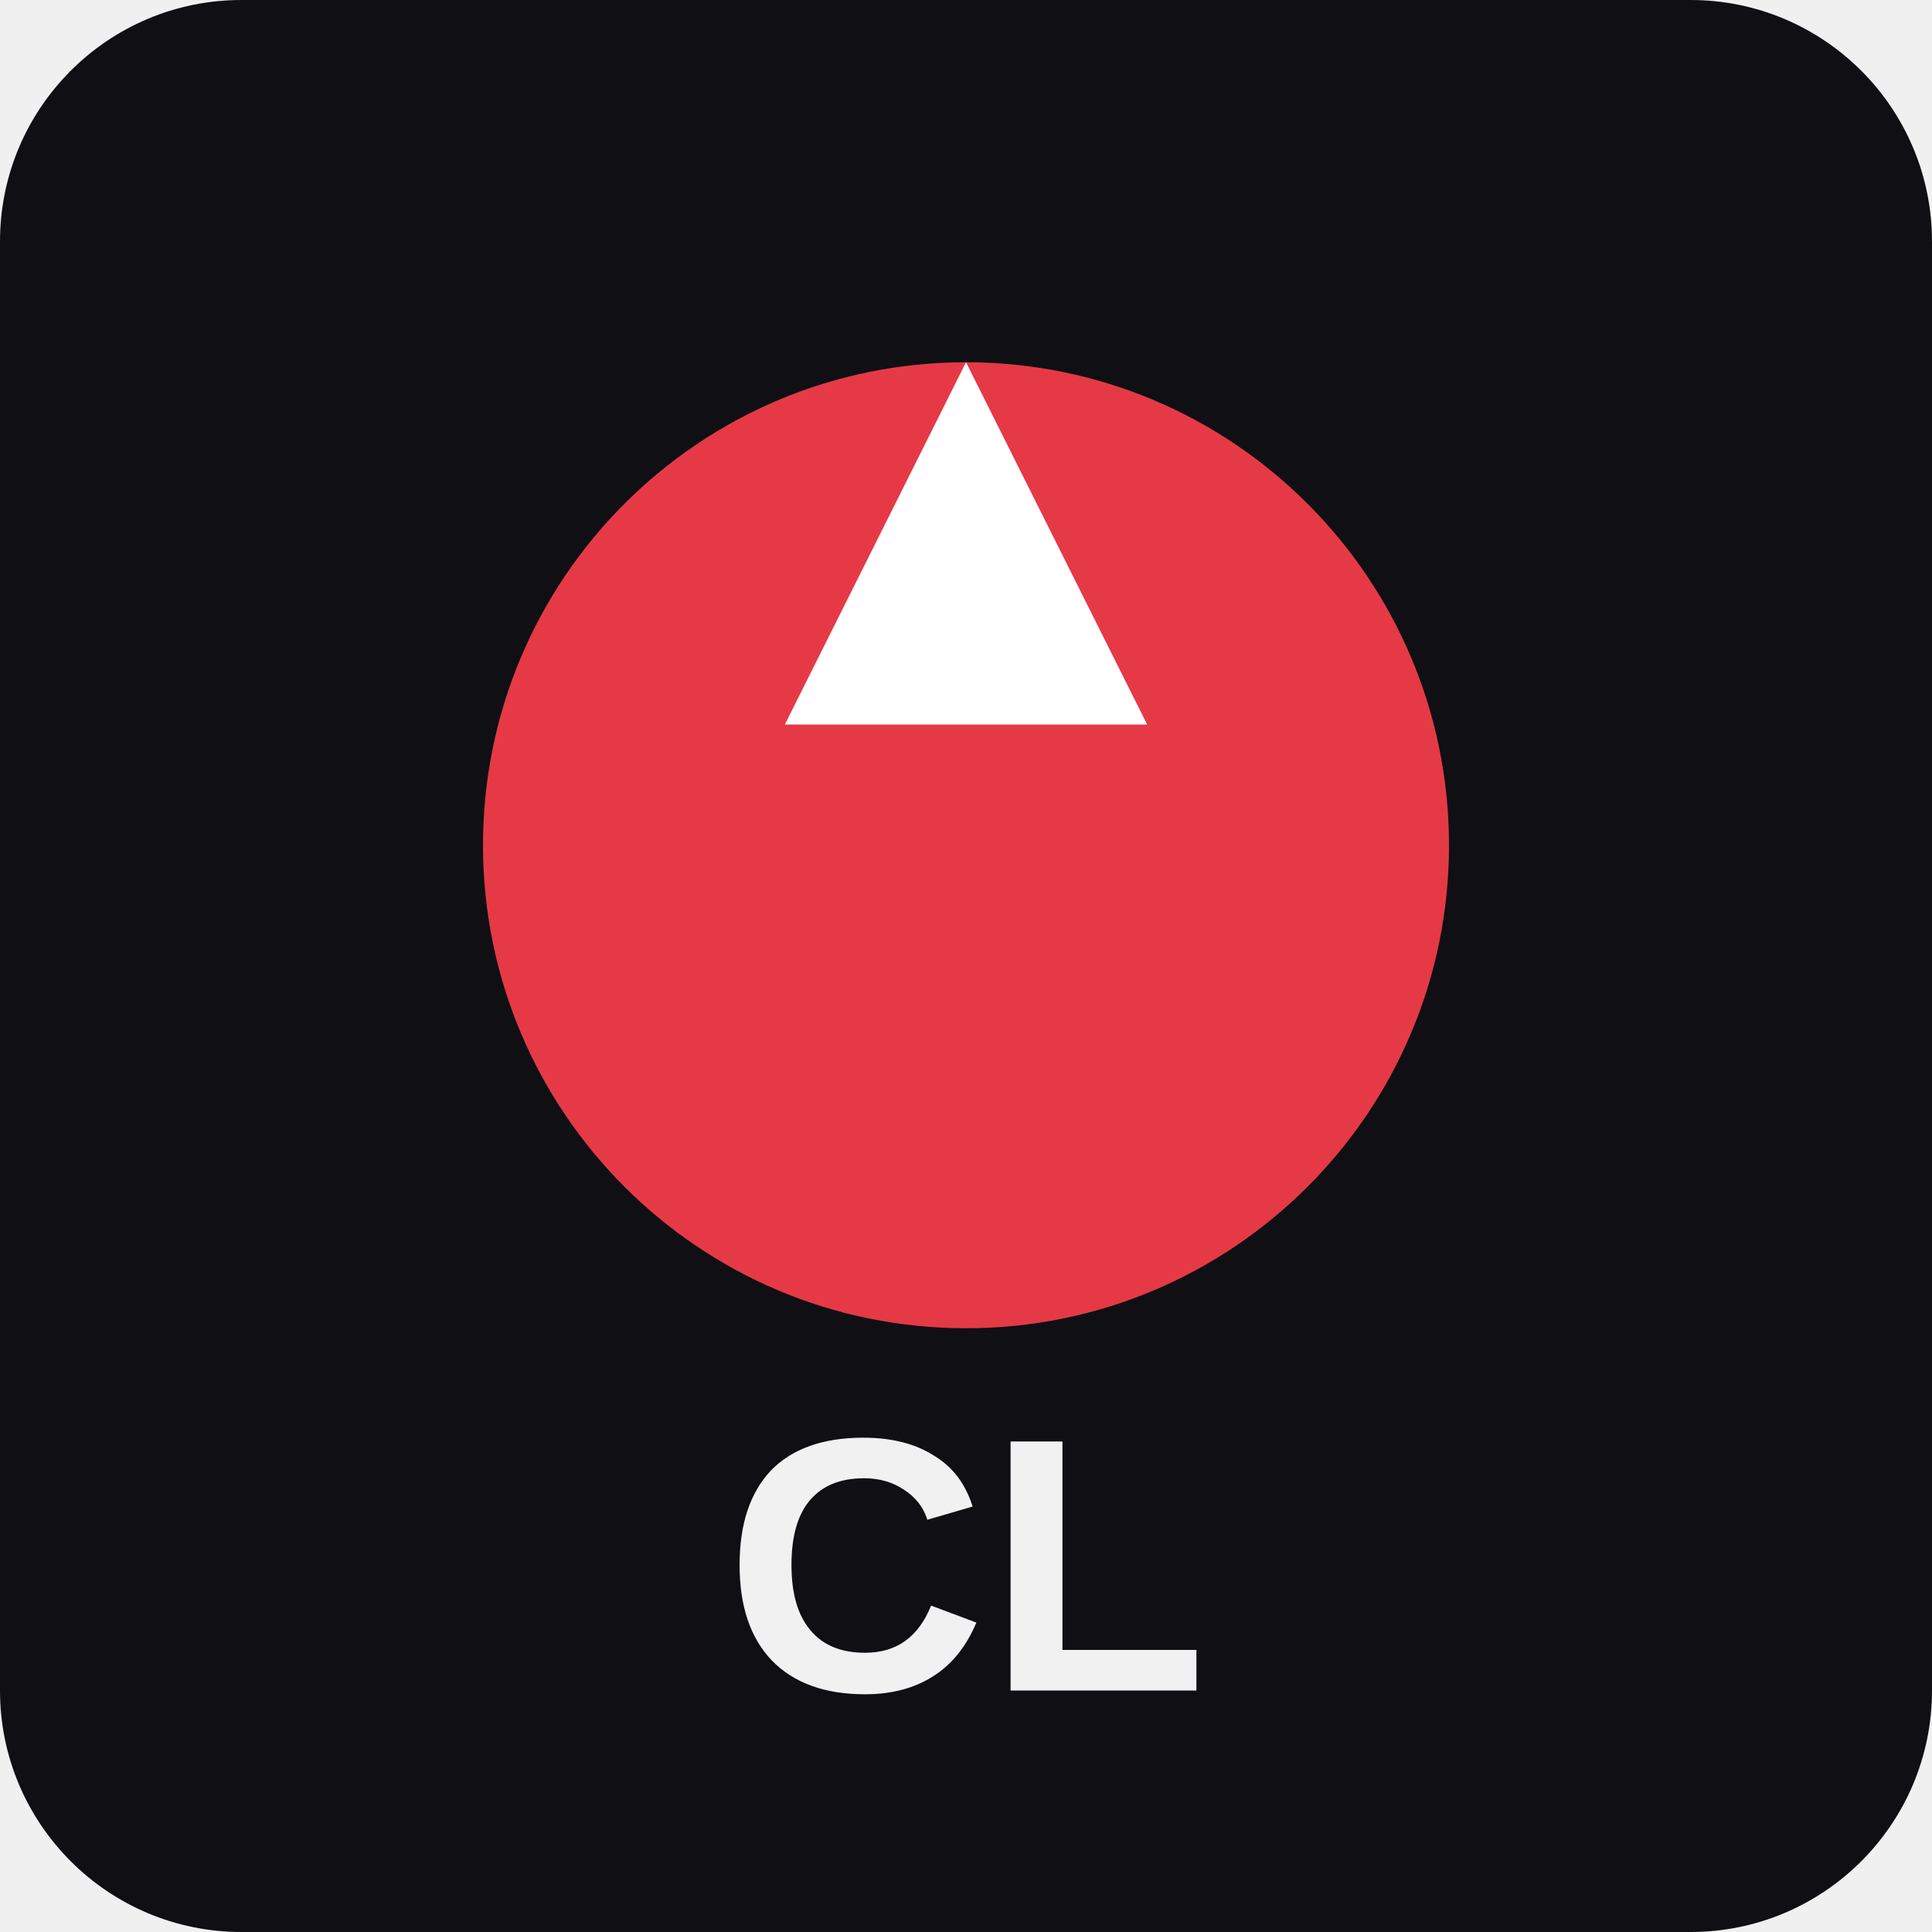
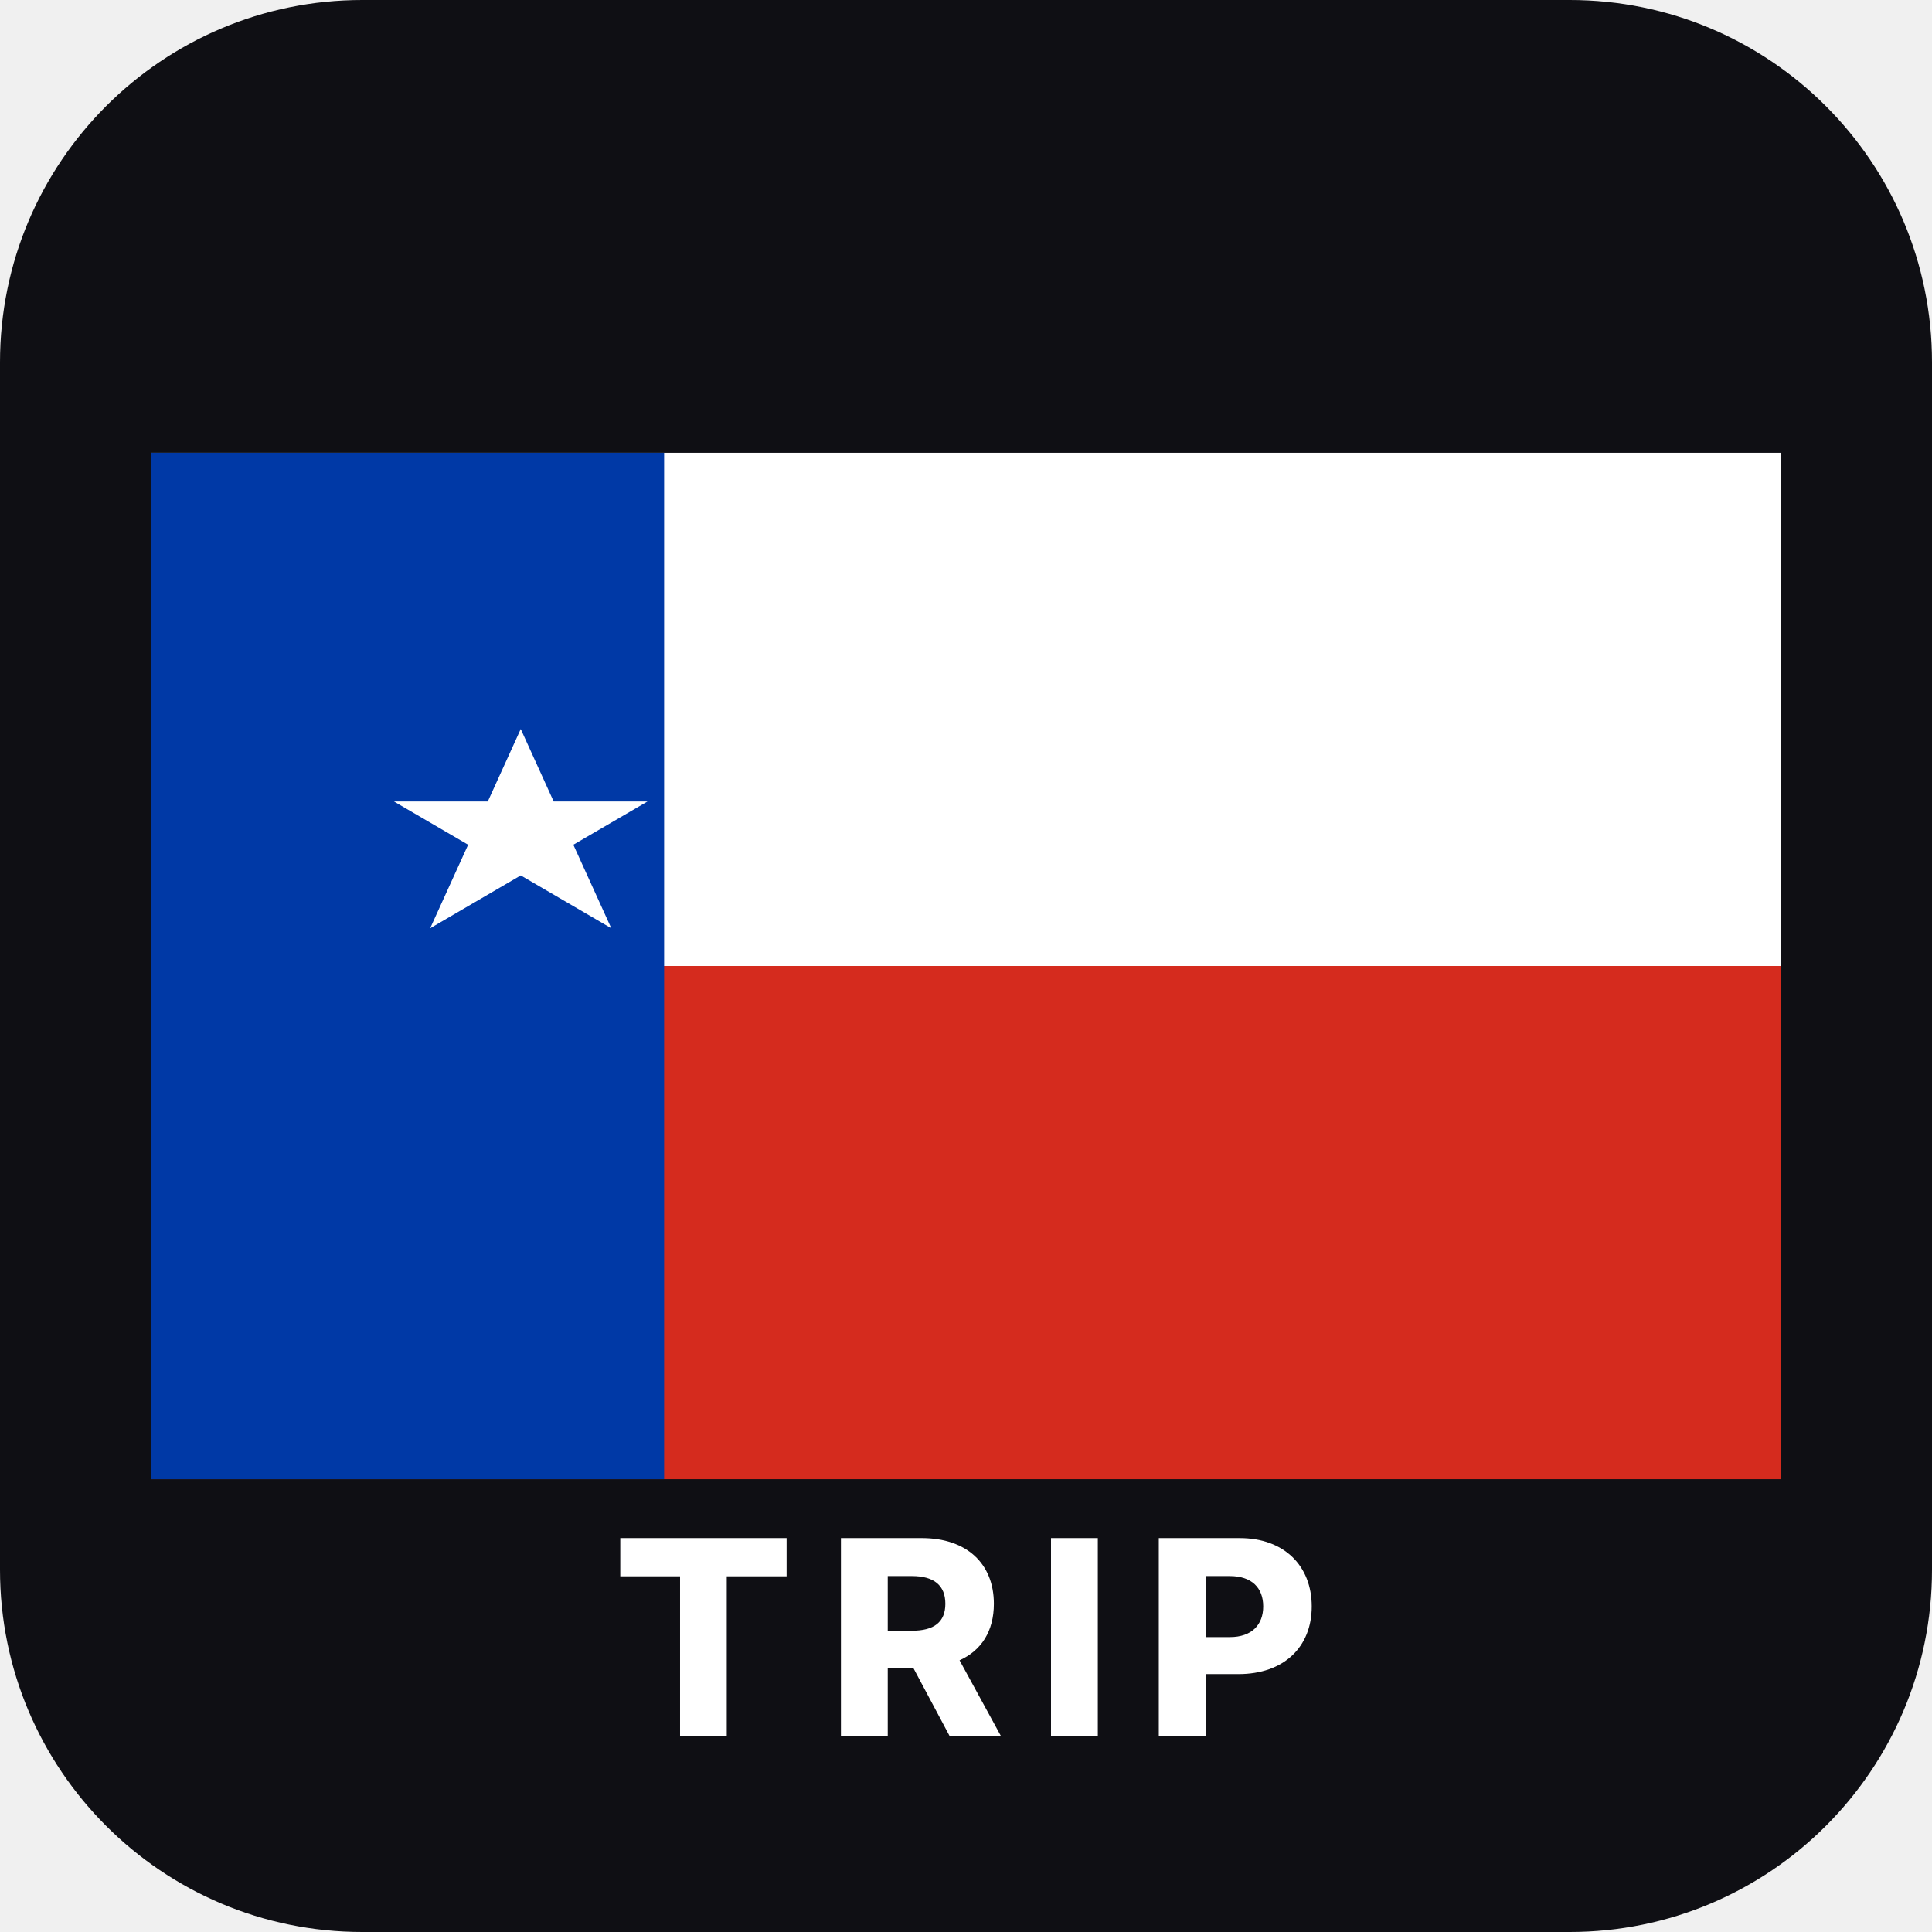
- <svg xmlns="http://www.w3.org/2000/svg" width="32" height="32" viewBox="0 0 32 32">
-   <rect width="32" height="32" rx="4" fill="#0f0f14" />
-   <circle cx="16" cy="14" r="8" fill="#e63946" />
-   <path d="M16 6 L19 12 H13 Z" fill="white" />
-   <text x="16" y="28" text-anchor="middle" font-family="Arial" font-size="6" font-weight="bold" fill="#f1f1f1">CL</text>
+ <svg xmlns="http://www.w3.org/2000/svg" width="512" height="512" viewBox="0 0 512 512">
+   <rect width="512" height="512" rx="96" fill="#0f0f14" />
+   <rect x="40" y="120" width="432" height="136" fill="#ffffff" />
+   <rect x="40" y="256" width="432" height="136" fill="#d52b1e" />
+   <rect x="40" y="120" width="136" height="272" fill="#0039a6" />
+   <polygon points="108,256 128,212 148,256 100,228 156,228" fill="#ffffff" transform="scale(1.2) translate(-13, -51)" />
+   <text x="256" y="460" font-size="72" text-anchor="middle" fill="#ffffff" font-family="system-ui, -apple-system, sans-serif" font-weight="800" letter-spacing="8">TRIP</text>
</svg>
